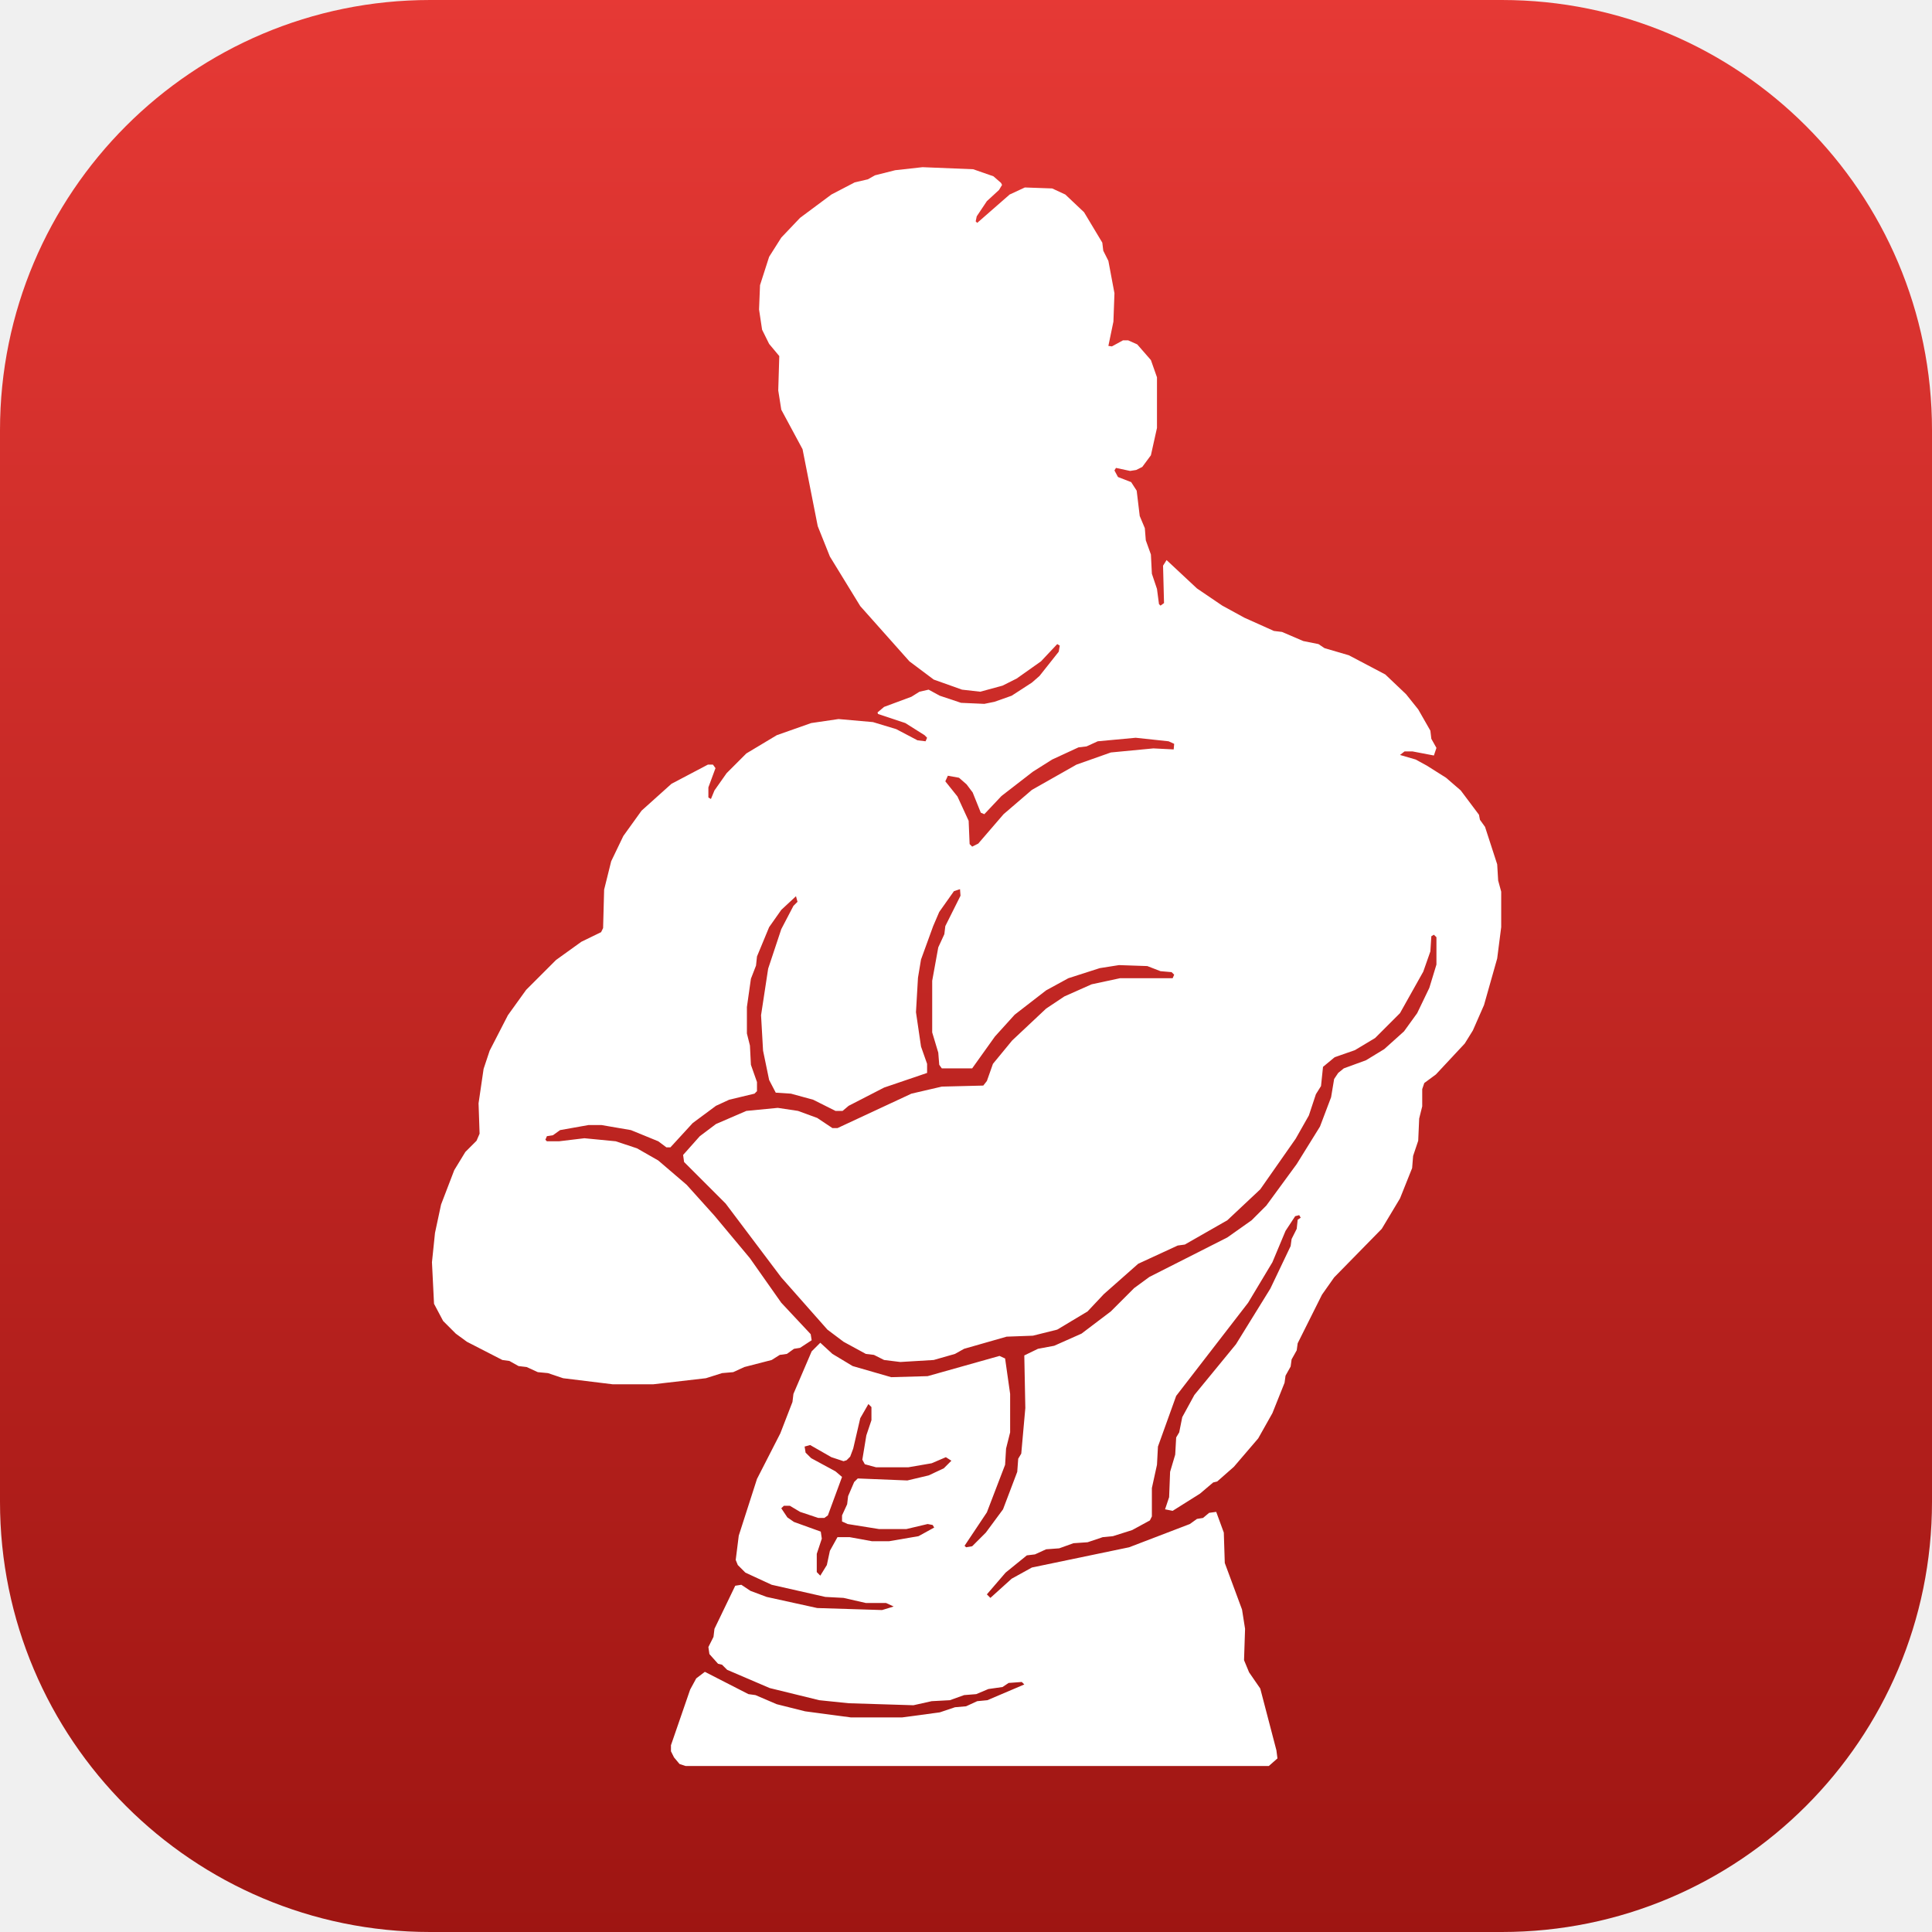
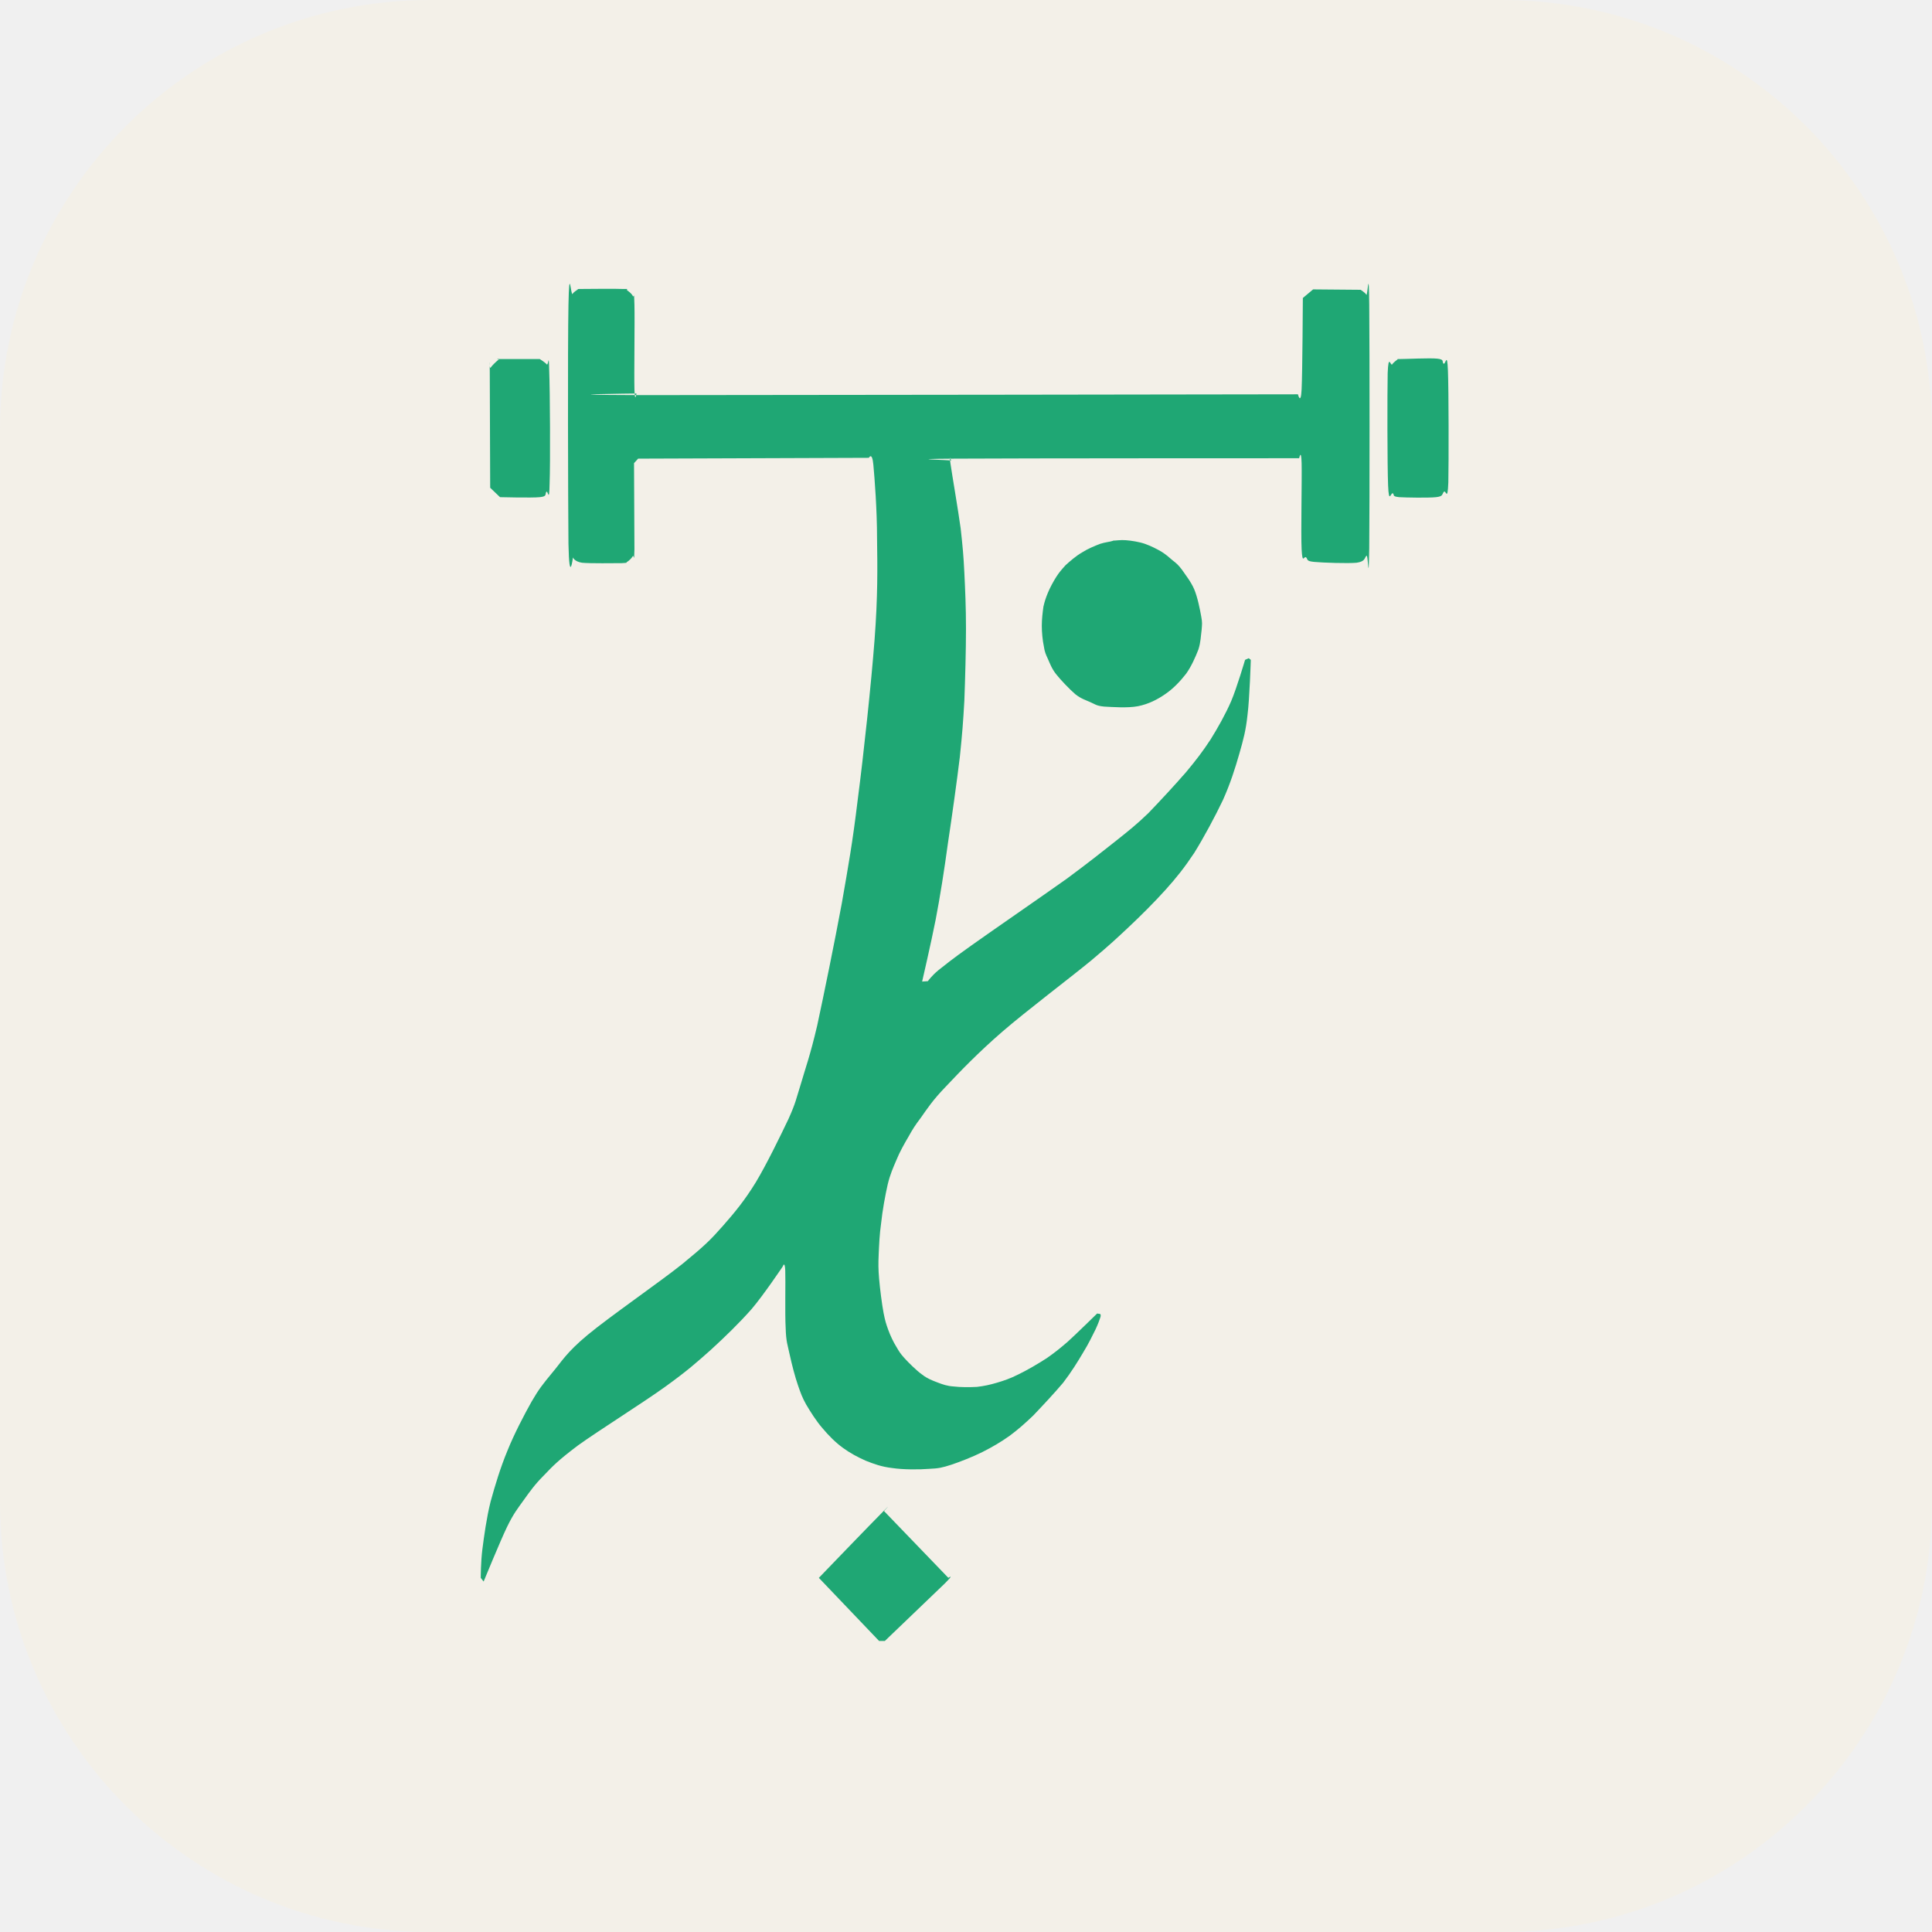
- <svg xmlns="http://www.w3.org/2000/svg" viewBox="0 0 512 512" role="img" aria-label="GymBuddy">
-   <defs>
-     <linearGradient id="gb-field" x1="0" y1="0" x2="0" y2="1">
-       <stop offset="0" stop-color="#E63935" />
-       <stop offset="1" stop-color="#9E1512" />
-     </linearGradient>
-   </defs>
-   <rect width="512" height="512" rx="114" fill="url(#gb-field)" />
-   <g transform="translate(29.82 25.66) scale(1.61)">
-     <path d="M133.33 11.58 L128.83 12.08 L125.50 12.92 L124.33 13.58 L122.17 14.08 L118.33 16.08 L113.17 19.92 L110.08 23.17 L108.08 26.33 L106.58 31.00 L106.42 35.00 L106.92 38.33 L108.08 40.67 L109.75 42.67 L109.58 48.33 L110.08 51.50 L113.58 58.00 L116.08 70.67 L118.08 75.67 L123.08 83.83 L131.17 92.92 L135.17 95.92 L139.83 97.58 L142.83 97.92 L146.50 96.92 L148.83 95.75 L152.83 92.92 L155.50 90.08 L155.92 90.33 L155.75 91.33 L152.58 95.33 L151.33 96.42 L148.00 98.58 L145.17 99.58 L143.50 99.92 L139.67 99.75 L136.17 98.58 L134.33 97.58 L132.83 97.92 L131.50 98.75 L127.00 100.42 L125.92 101.33 L126.00 101.58 L130.50 103.08 L133.67 105.08 L134.08 105.50 L133.83 106.08 L132.50 105.92 L129.00 104.08 L125.17 102.92 L119.50 102.42 L115.00 103.08 L109.33 105.08 L104.33 108.08 L101.08 111.33 L99.08 114.17 L98.50 115.58 L98.08 115.33 L98.08 113.67 L99.25 110.50 L98.83 109.92 L98.00 109.92 L92.00 113.08 L87.08 117.50 L84.08 121.67 L82.08 125.83 L80.92 130.50 L80.75 136.83 L80.42 137.50 L77.17 139.08 L73.00 142.08 L68.08 147.00 L65.08 151.17 L62.08 157.00 L61.08 160.00 L60.25 165.67 L60.42 170.67 L59.92 171.83 L58.08 173.67 L56.25 176.67 L54.08 182.33 L53.08 187.00 L52.58 191.83 L52.92 198.67 L54.42 201.50 L56.50 203.58 L58.33 204.92 L64.17 207.92 L65.33 208.08 L66.83 208.92 L68.17 209.08 L70.00 209.92 L71.67 210.08 L74.17 210.92 L82.33 211.92 L89.00 211.92 L97.67 210.92 L100.33 210.08 L102.17 209.92 L104.00 209.08 L108.50 207.92 L109.83 207.08 L111.00 206.92 L112.17 206.08 L113.17 205.92 L115.08 204.67 L114.92 203.67 L110.08 198.50 L104.92 191.17 L99.08 184.17 L94.50 179.08 L89.83 175.08 L86.33 173.08 L82.83 171.92 L77.67 171.42 L73.50 171.92 L71.50 171.92 L71.25 171.67 L71.50 171.08 L72.50 170.92 L73.67 170.08 L78.33 169.25 L80.50 169.25 L85.33 170.08 L89.83 171.92 L91.17 172.92 L91.83 172.92 L95.50 168.92 L99.33 166.08 L101.50 165.08 L105.67 164.08 L106.08 163.67 L106.08 162.17 L105.08 159.33 L104.92 156.17 L104.42 154.17 L104.42 149.83 L105.08 145.17 L105.92 143.00 L106.08 141.50 L108.08 136.67 L110.08 133.83 L112.50 131.58 L112.75 132.50 L112.08 133.17 L110.08 137.00 L107.92 143.50 L106.75 151.17 L107.08 157.00 L108.08 161.83 L109.17 163.92 L111.67 164.08 L115.33 165.08 L119.00 166.92 L120.17 166.92 L121.17 166.08 L127.00 163.08 L134.08 160.67 L134.08 159.17 L133.08 156.33 L132.25 150.67 L132.58 145.00 L133.08 142.00 L135.08 136.50 L136.08 134.17 L138.50 130.75 L139.50 130.42 L139.58 131.50 L137.08 136.50 L136.92 137.83 L135.92 140.00 L134.92 145.50 L134.92 154.00 L135.92 157.33 L136.08 159.33 L136.50 159.92 L141.50 159.92 L145.25 154.67 L148.50 151.08 L153.67 147.08 L157.33 145.08 L162.50 143.42 L165.67 142.92 L170.33 143.08 L172.50 143.92 L174.33 144.08 L174.75 144.50 L174.50 145.08 L165.83 145.08 L161.17 146.08 L156.67 148.08 L153.67 150.08 L148.08 155.33 L144.92 159.17 L143.92 162.00 L143.33 162.75 L136.50 162.92 L131.50 164.08 L119.33 169.75 L118.50 169.75 L116.00 168.08 L112.83 166.92 L109.50 166.42 L104.33 166.92 L99.33 169.08 L96.67 171.08 L93.92 174.17 L94.08 175.33 L100.92 182.17 L110.08 194.33 L117.67 202.92 L120.33 204.92 L124.00 206.92 L125.33 207.08 L127.00 207.92 L129.67 208.25 L135.17 207.92 L138.67 206.92 L140.17 206.08 L147.17 204.08 L151.50 203.92 L155.50 202.92 L160.50 199.92 L163.17 197.08 L168.83 192.08 L175.33 189.08 L176.50 188.92 L183.50 184.92 L188.92 179.83 L194.75 171.50 L196.92 167.67 L198.08 164.17 L198.92 162.83 L199.25 159.67 L201.17 158.08 L204.50 156.92 L207.83 154.92 L211.92 150.83 L215.75 144.00 L216.92 140.67 L217.08 138.17 L217.50 137.92 L217.92 138.33 L217.92 142.83 L216.75 146.67 L214.75 150.83 L212.58 153.83 L209.33 156.75 L206.33 158.58 L202.67 159.92 L201.75 160.67 L201.08 161.67 L200.58 164.67 L198.75 169.50 L194.92 175.67 L189.92 182.50 L187.50 184.92 L183.50 187.75 L170.67 194.25 L168.17 196.08 L164.33 199.92 L159.50 203.58 L155.00 205.58 L152.33 206.08 L150.08 207.17 L150.25 215.83 L149.58 223.33 L149.08 224.17 L148.92 226.33 L146.58 232.50 L143.75 236.33 L141.50 238.58 L140.50 238.75 L140.25 238.50 L143.92 233.00 L146.92 225.17 L147.08 222.50 L147.75 219.83 L147.75 213.50 L146.92 207.67 L146.00 207.25 L134.17 210.58 L128.17 210.75 L121.83 208.92 L118.50 206.92 L116.50 205.08 L115.08 206.50 L112.08 213.50 L111.92 214.83 L109.92 220.00 L106.08 227.50 L103.08 236.83 L102.58 240.83 L102.92 241.67 L104.17 242.92 L108.50 244.92 L117.33 246.92 L120.33 247.08 L124.00 247.92 L127.33 247.92 L128.58 248.50 L126.67 249.08 L116.00 248.75 L107.67 246.92 L105.00 245.92 L103.50 244.92 L102.50 245.08 L99.08 252.17 L98.92 253.50 L98.08 255.17 L98.25 256.33 L99.67 257.92 L100.33 258.08 L101.17 258.92 L108.17 261.92 L116.33 263.92 L121.17 264.42 L131.83 264.75 L134.83 264.08 L137.83 263.92 L140.17 263.08 L142.17 262.92 L144.17 262.08 L146.50 261.75 L147.50 261.08 L149.67 260.92 L150.08 261.33 L144.00 263.92 L142.33 264.08 L140.50 264.92 L138.67 265.08 L136.17 265.92 L130.00 266.75 L121.50 266.75 L114.00 265.75 L109.33 264.58 L105.83 263.08 L104.67 262.92 L97.50 259.25 L96.08 260.33 L95.08 262.17 L91.92 271.33 L91.92 272.33 L92.42 273.33 L93.33 274.42 L94.33 274.75 L190.33 274.75 L191.75 273.50 L191.58 272.17 L188.92 262.00 L187.08 259.33 L186.25 257.33 L186.42 252.17 L185.92 249.00 L183.08 241.33 L182.92 236.33 L181.67 232.92 L180.50 233.08 L179.50 233.92 L178.50 234.08 L177.33 234.92 L167.33 238.75 L151.33 242.08 L148.00 243.92 L144.50 247.08 L143.92 246.50 L147.00 242.92 L150.50 240.08 L151.83 239.92 L153.67 239.08 L155.83 238.92 L158.17 238.08 L160.50 237.92 L163.00 237.08 L164.67 236.92 L167.83 235.92 L170.75 234.33 L171.08 233.67 L171.08 229.00 L171.92 225.17 L172.08 222.17 L175.08 213.83 L186.92 198.50 L190.92 191.83 L193.08 186.67 L194.67 184.25 L195.33 184.08 L195.58 184.50 L195.08 184.83 L194.92 186.33 L194.08 188.00 L193.92 189.17 L190.58 196.17 L184.92 205.33 L178.08 213.67 L176.08 217.33 L175.58 219.83 L175.08 220.67 L174.92 223.50 L174.08 226.33 L173.92 230.50 L173.25 232.50 L174.50 232.75 L179.00 229.92 L181.17 228.08 L181.83 227.92 L184.58 225.50 L188.58 220.83 L190.92 216.67 L192.92 211.67 L193.08 210.50 L193.92 209.00 L194.08 207.83 L194.92 206.33 L195.08 205.17 L199.08 197.17 L201.08 194.33 L208.92 186.33 L211.92 181.33 L213.92 176.33 L214.08 174.33 L214.92 171.83 L215.08 168.17 L215.58 166.17 L215.58 163.33 L215.92 162.33 L217.83 160.92 L222.58 155.83 L223.92 153.67 L225.75 149.50 L227.92 141.83 L228.58 136.67 L228.58 130.83 L228.08 129.00 L227.92 126.33 L225.92 120.17 L225.08 119.00 L224.92 118.17 L221.92 114.17 L219.50 112.08 L216.33 110.08 L214.50 109.08 L211.92 108.33 L212.67 107.75 L214.00 107.75 L217.50 108.42 L217.92 107.17 L217.08 105.67 L216.92 104.33 L214.92 100.83 L212.92 98.33 L209.50 95.08 L203.50 91.92 L199.50 90.75 L198.50 90.08 L196.00 89.58 L192.50 88.08 L191.17 87.92 L186.33 85.75 L182.67 83.75 L178.50 80.92 L173.50 76.25 L172.92 77.17 L173.08 83.33 L172.50 83.75 L172.25 83.50 L171.92 81.00 L171.08 78.50 L170.92 75.33 L170.08 73.00 L169.92 71.00 L169.08 69.00 L168.58 64.83 L167.67 63.42 L165.50 62.58 L164.92 61.50 L165.17 61.08 L167.50 61.58 L168.50 61.42 L169.50 60.92 L170.92 59.00 L171.92 54.50 L171.92 46.17 L170.92 43.33 L168.67 40.75 L167.17 40.08 L166.33 40.08 L164.50 41.08 L163.92 41.00 L164.75 37.00 L164.92 32.33 L163.92 27.00 L163.08 25.33 L162.92 24.00 L159.92 19.00 L156.83 16.08 L154.67 15.08 L150.17 14.92 L147.67 16.08 L142.33 20.75 L142.08 20.50 L142.25 19.67 L143.92 17.17 L145.92 15.33 L146.42 14.50 L146.25 14.17 L145.00 13.08 L141.67 11.92Z M168.42 105.50 L173.83 106.08 L174.75 106.50 L174.67 107.42 L171.33 107.25 L164.33 107.92 L158.67 109.92 L151.33 114.08 L146.67 118.08 L142.50 122.92 L141.50 123.42 L141.08 123.00 L140.92 119.17 L139.08 115.17 L137.08 112.67 L137.50 111.75 L139.33 112.08 L140.58 113.17 L141.58 114.50 L142.92 117.83 L143.50 118.08 L146.33 115.08 L151.50 111.08 L154.67 109.08 L159.00 107.08 L160.33 106.92 L162.17 106.08Z M124.42 215.17 L124.92 215.67 L124.92 217.83 L124.08 220.33 L123.42 224.33 L123.83 225.08 L125.67 225.58 L131.00 225.58 L134.83 224.92 L137.17 223.92 L138.08 224.50 L136.83 225.75 L134.33 226.92 L130.83 227.75 L122.67 227.42 L122.08 228.00 L121.08 230.33 L120.92 231.67 L120.08 233.50 L120.08 234.50 L121.00 234.92 L126.17 235.75 L130.67 235.75 L134.17 234.92 L135.00 235.08 L135.25 235.50 L132.67 236.92 L127.83 237.75 L125.00 237.75 L121.33 237.08 L119.33 237.08 L118.08 239.33 L117.58 241.67 L116.50 243.42 L115.92 242.83 L115.92 239.83 L116.75 237.33 L116.58 236.17 L112.17 234.58 L111.08 233.83 L110.08 232.33 L110.50 231.92 L111.50 231.92 L113.17 232.92 L116.17 233.92 L117.17 233.92 L117.75 233.50 L120.08 227.17 L119.00 226.25 L115.00 224.08 L114.08 223.17 L113.92 222.17 L114.83 221.92 L118.33 223.92 L120.33 224.58 L120.83 224.42 L121.42 223.83 L121.92 222.50 L123.08 217.50Z" fill="#FFFFFF" fill-rule="evenodd" />
+ <svg xmlns="http://www.w3.org/2000/svg" viewBox="0 0 512 512" role="img" aria-label="GYMYAR">
+   <rect width="512" height="512" rx="114" fill="#F3F0E8" />
+   <g transform="translate(127.84 76.80) scale(1.08606)">
+     <path fill="#1FA774" fill-rule="evenodd" d="M 23.3 -0.1 C 23.1 0.1 22.4 0.4 22 1 C 21.6 1.7 21.2 -6.5 21 3.7 C 20.8 13.8 20.9 51.7 21 62 C 21.2 72.3 22.1 65.3 22.1 65.3 C 22.1 65.3 22.4 66.3 24.3 66.6 C 26.3 66.8 32.2 66.7 34 66.7 C 35.8 66.6 34.9 66.6 35.3 66.4 C 35.8 66.1 36.4 65.5 36.7 65 C 37 64.5 37 67.1 37.1 63.3 C 37.1 59.6 37 42.3 37 42.3 L 38 41.2 L 94.3 41 C 94.3 41 95.1 39.4 95.4 42.7 C 95.7 45.9 96.3 53.6 96.3 60.7 C 96.4 67.8 96.5 74.7 95.7 85.3 C 94.9 95.9 93 113.6 91.6 124.3 C 90.3 135.1 89.3 140.5 87.7 149.7 C 86 158.9 83.3 172.1 81.7 179.5 C 80 186.8 78.8 190 77.7 193.8 C 76.5 197.6 76.5 198.3 74.7 202.3 C 72.8 206.3 69.3 213.5 66.7 217.8 C 64 222.2 61.6 225.1 58.7 228.4 C 55.7 231.8 54.3 233.2 48.8 237.7 C 43.3 242.1 31 250.6 25.7 255 C 20.4 259.4 19.3 261.6 17 264.3 C 14.7 267.1 13.8 268.2 12 271.3 C 10.2 274.5 7.7 279.3 6.1 283.3 C 4.4 287.4 3.1 291.7 2 295.7 C 1 299.7 0.4 304.2 0 307.3 C -0.4 310.4 -0.4 314.3 -0.4 314.3 L 0.3 315.2 C 0.3 315.2 4.4 305.2 6 301.9 C 7.6 298.6 8.6 297.4 10.1 295.3 C 11.6 293.2 12.8 291.5 15 289.3 C 17.2 287 18.4 285.7 23.3 282 C 28.3 278.4 39.3 271.5 44.7 267.6 C 50.1 263.7 52.2 261.8 55.7 258.7 C 59.2 255.5 62.7 252.1 65.7 248.7 C 68.6 245.3 73.3 238.3 73.3 238.3 C 73.3 238.3 73.8 236.8 73.9 239.3 C 74 241.8 73.8 249.9 74 253.3 C 74.1 256.8 74.5 257.5 75 259.9 C 75.5 262.2 76.3 265.3 77 267.3 C 77.7 269.3 78 270.2 79 272 C 80 273.7 81.5 276.1 83 277.8 C 84.5 279.6 86.2 281.3 88 282.6 C 89.8 283.9 91.5 284.8 93.5 285.7 C 95.5 286.5 97.4 287.2 100 287.5 C 102.6 287.9 106.6 287.9 109 287.7 C 111.4 287.6 112.2 287.4 114.4 286.7 C 116.5 286 119.6 284.8 122 283.6 C 124.4 282.4 126.6 281.1 128.7 279.6 C 130.7 278.1 132.2 276.8 134.4 274.7 C 136.5 272.5 139.6 269.2 141.7 266.7 C 143.7 264.1 145.3 261.5 146.6 259.3 C 147.9 257.2 148.9 255.1 149.6 253.7 C 150.3 252.2 150.6 251.3 150.8 250.7 C 151 250 150.7 249.9 150.7 249.9 L 150 249.8 C 150 249.8 144.8 254.9 142.8 256.7 C 140.7 258.5 139.7 259.3 137.7 260.7 C 135.7 262 132.8 263.7 130.7 264.7 C 128.7 265.7 127.2 266.2 125.5 266.7 C 123.8 267.2 122.4 267.5 120.7 267.7 C 118.9 267.8 116.6 267.8 115 267.6 C 113.4 267.5 112.3 267.1 111 266.6 C 109.7 266.1 108.6 265.7 107.3 264.7 C 105.9 263.7 104 261.8 103 260.7 C 102 259.6 101.7 259.1 101 257.9 C 100.3 256.8 99.5 255.1 99 253.7 C 98.5 252.3 98.3 251.7 97.9 249.7 C 97.5 247.6 97 243.7 96.8 241.3 C 96.6 238.9 96.6 237.6 96.7 235.3 C 96.8 233.1 96.9 230.5 97.3 227.7 C 97.6 224.8 98.3 220.9 98.9 218.3 C 99.5 215.8 100.2 214.3 101 212.4 C 101.8 210.4 103 208.3 104 206.6 C 105 204.8 105.5 204 107 202 C 108.5 199.9 109.8 197.8 113.2 194.3 C 116.5 190.8 121 186.1 126.9 181 C 132.8 175.9 143.4 167.9 148.5 163.7 C 153.6 159.4 154.5 158.5 157.5 155.7 C 160.6 152.8 164 149.4 166.7 146.4 C 169.4 143.4 171.3 141 173.7 137.4 C 176 133.7 178.8 128.5 180.7 124.5 C 182.5 120.5 183.7 116.7 184.7 113.2 C 185.7 109.7 186.3 107.5 186.7 103.7 C 187.2 99.9 187.5 90.3 187.5 90.3 L 187 89.9 L 186.1 90.3 C 186.1 90.3 184.1 97.1 182.7 100.4 C 181.3 103.6 179.5 106.8 177.7 109.7 C 175.8 112.6 174.2 114.7 171.7 117.7 C 169.1 120.7 165.3 124.8 162.5 127.7 C 159.6 130.5 157.7 132 154.3 134.7 C 151 137.3 148.4 139.4 142.6 143.7 C 136.7 147.9 124.5 156.3 119.3 160 C 114.1 163.7 113.1 164.6 111.3 166 C 109.6 167.4 108.7 168.7 108.7 168.7 L 107.3 168.8 C 107.3 168.8 109.5 159.3 110.6 153.7 C 111.7 148 112.7 141.6 113.6 135 C 114.6 128.4 115.8 119.8 116.5 114 C 117.1 108.2 117.3 105.6 117.6 100.3 C 117.8 95.1 118 87.9 118 82.7 C 118 77.4 117.8 73.1 117.6 69 C 117.4 64.9 117.2 62.7 116.7 58.2 C 116.1 53.8 114.6 45.1 114.2 42.3 C 113.8 39.6 114.3 41.9 114.5 41.7 C 114.7 41.5 101.2 41.3 115.3 41.2 C 129.5 41.1 199.3 41.1 199.3 41.1 C 199.3 41.1 199.8 38.6 199.9 42.3 C 200 46 199.7 59.5 199.9 63.3 C 200.1 67.2 200.5 64.8 201 65.3 C 201.5 65.8 200.9 66.2 203 66.4 C 205.1 66.6 211.2 66.8 213.3 66.6 C 215.4 66.3 215.2 65.5 215.7 64.9 C 216.2 64.3 216.2 73.2 216.4 63 C 216.5 52.8 216.5 14 216.4 3.7 C 216.3 -6.6 216 1.8 215.7 1.2 C 215.3 0.6 214.3 -0 214.3 -0 L 202.7 -0.1 L 200.2 2 C 200.2 2 200.1 20.4 199.9 24.3 C 199.7 28.3 199 25.5 199 25.5 C 199 25.5 65.6 25.7 38.7 25.7 C 11.8 25.6 37.6 25.3 37.6 25.3 C 37.6 25.3 37.2 27.9 37.1 24.3 C 37 20.7 37.2 7.5 37.1 3.7 C 37 -0.1 37 2.1 36.7 1.5 C 36.4 0.9 35.7 0.4 35.3 0.1 C 34.9 -0.2 36.3 -0.2 34.3 -0.2 C 32.4 -0.3 25.5 -0.2 23.7 -0.2 C 21.8 -0.1 23.6 -0.3 23.3 -0.1 Z M 4 17 C 3.6 17.3 2.4 18.4 2 19 C 1.6 19.5 1.8 15.1 1.8 20 C 1.8 24.9 1.9 48.3 1.9 48.3 L 4.3 50.6 C 4.3 50.6 12.1 50.8 14 50.6 C 15.9 50.4 15.2 49.9 15.6 49.3 C 16 48.8 16.3 52.3 16.4 47.3 C 16.6 42.4 16.5 24.5 16.3 19.7 C 16.2 14.8 16.1 18.7 15.7 18.2 C 15.3 17.7 14 16.9 14 16.9 C 14 16.9 6 16.9 4.3 16.9 C 2.7 16.9 4.4 16.6 4 17 Z M 223.3 17 C 223.1 17.2 222.4 17.6 222 18.2 C 221.6 18.7 221.1 15.4 220.9 20.3 C 220.8 25.3 220.8 42.9 221 47.7 C 221.2 52.6 221.7 49.2 222.2 49.7 C 222.6 50.1 221.9 50.4 223.7 50.6 C 225.4 50.7 230.8 50.8 232.7 50.6 C 234.5 50.4 234.1 49.9 234.6 49.3 C 235.1 48.7 235.5 51.9 235.7 47 C 235.8 42.1 235.8 24.5 235.6 19.7 C 235.4 14.8 235 18.5 234.5 18 C 234.1 17.5 234.8 17 233 16.8 C 231.2 16.6 225.3 16.9 223.7 16.9 C 222.1 16.9 223.6 16.8 223.3 17 Z M 153.7 61.3 C 153.1 61.5 151.9 61.6 150.7 62 C 149.4 62.5 147.7 63.2 146.3 64.1 C 144.9 64.9 143.4 66.2 142.3 67.2 C 141.3 68.3 140.7 69 140 70.1 C 139.3 71.2 138.5 72.7 138 73.9 C 137.5 75.1 137.2 76 136.9 77.3 C 136.7 78.7 136.5 80.4 136.5 82 C 136.5 83.6 136.7 85.6 137 87 C 137.2 88.4 137.5 89 138 90.1 C 138.5 91.2 138.9 92.4 140 93.8 C 141.1 95.2 143.3 97.5 144.7 98.7 C 146.1 99.8 147.2 100.1 148.3 100.6 C 149.5 101.1 149.7 101.5 151.7 101.7 C 153.6 101.8 157.5 102.1 160 101.6 C 162.5 101.1 164.7 100 166.7 98.6 C 168.6 97.3 170.3 95.5 171.7 93.7 C 173 91.9 174 89.6 174.7 87.8 C 175.3 86 175.3 84.4 175.5 83 C 175.6 81.6 175.7 81.3 175.4 79.7 C 175.1 78 174.5 75 173.7 73.1 C 172.9 71.2 171.5 69.5 170.7 68.3 C 169.8 67.1 169.3 66.7 168.4 66 C 167.6 65.3 166.8 64.6 165.7 63.9 C 164.5 63.2 163.1 62.5 161.7 62 C 160.3 61.5 158.3 61.2 157 61.1 C 155.7 61 154.6 61.2 154 61.2 C 153.4 61.3 154.2 61.2 153.7 61.3 Z M 97.7 298.2 C 95 300.9 82.1 314.3 82.1 314.3 L 96.8 329.7 L 98.2 329.7 C 98.2 329.7 110.2 318.2 112.8 315.7 C 115.4 313.1 113.7 314.3 113.7 314.3 L 98 298 C 98 298 100.3 295.5 97.7 298.2 Z" />
  </g>
</svg>
